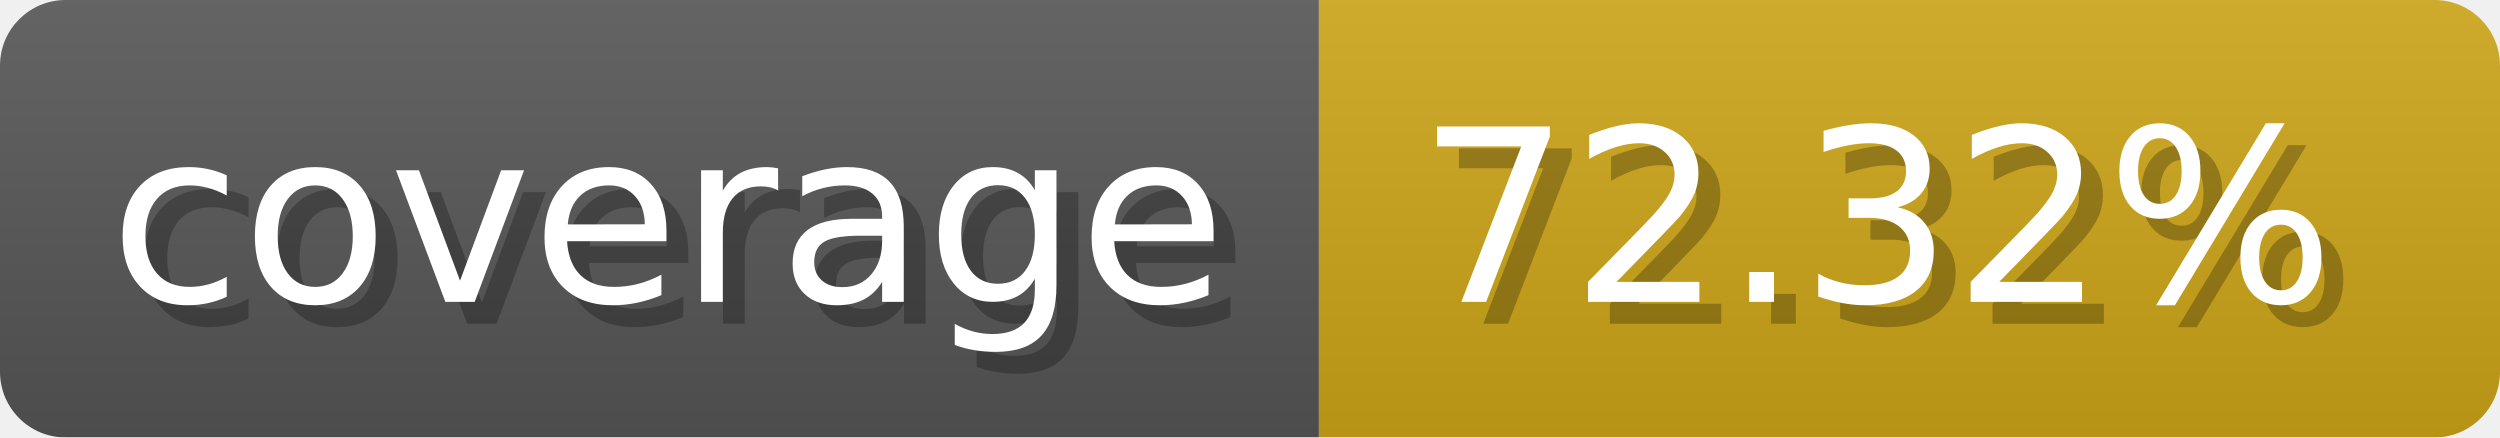
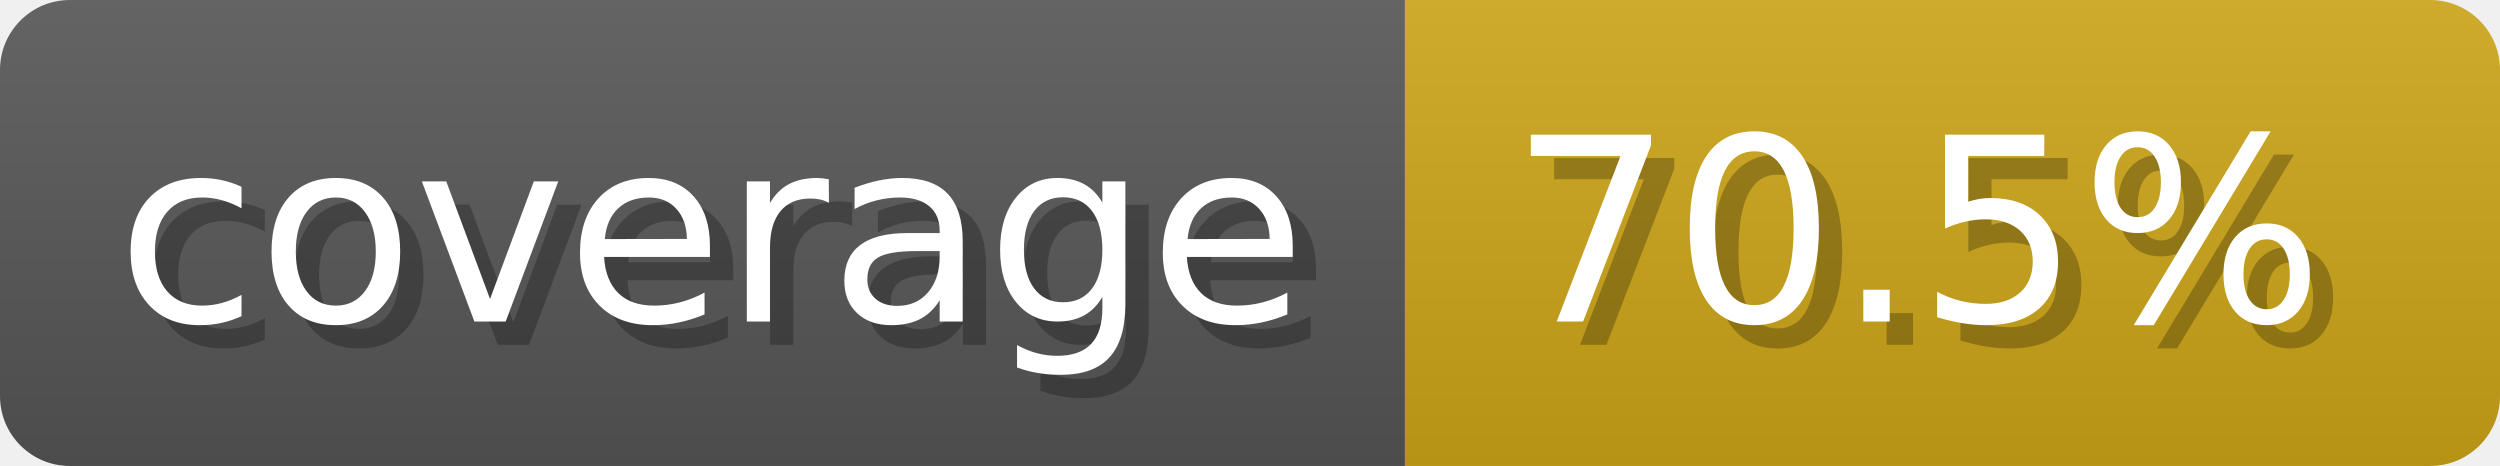
- <svg xmlns="http://www.w3.org/2000/svg" width="114.3" height="20" viewBox="0 0 1143 200" role="img" aria-label="coverage: 72.32%">
-   <linearGradient id="OCDMI" x2="0" y2="100%">
+ <svg xmlns="http://www.w3.org/2000/svg" width="107.3" height="20" viewBox="0 0 1073 200" role="img" aria-label="coverage: 70.5%">
+   <linearGradient id="hqRkz" x2="0" y2="100%">
    <stop offset="0" stop-opacity=".1" stop-color="#EEE" />
    <stop offset="1" stop-opacity=".1" />
  </linearGradient>
-   <mask id="yrRtN">
-     <rect width="1143" height="200" rx="30" fill="#FFF" />
+   <mask id="hWVnb">
+     <rect width="1073" height="200" rx="30" fill="#FFF" />
  </mask>
-   <g mask="url(#yrRtN)">
+   <g mask="url(#hWVnb)">
    <rect width="603" height="200" fill="#555" />
-     <rect width="540" height="200" fill="#cba317" x="603" />
-     <rect width="1143" height="200" fill="url(#OCDMI)" />
+     <rect width="470" height="200" fill="#cba317" x="603" />
+     <rect width="1073" height="200" fill="url(#hqRkz)" />
  </g>
  <g aria-hidden="true" fill="#fff" text-anchor="start" font-family="Verdana,DejaVu Sans,sans-serif" font-size="110">
    <text x="60" y="148" textLength="503" fill="#000" opacity="0.25">coverage</text>
    <text x="50" y="138" textLength="503">coverage</text>
-     <text x="658" y="148" textLength="440" fill="#000" opacity="0.25">72.32%</text>
-     <text x="648" y="138" textLength="440">72.32%</text>
+     <text x="658" y="148" textLength="370" fill="#000" opacity="0.25">70.5%</text>
+     <text x="648" y="138" textLength="370">70.5%</text>
  </g>
</svg>
